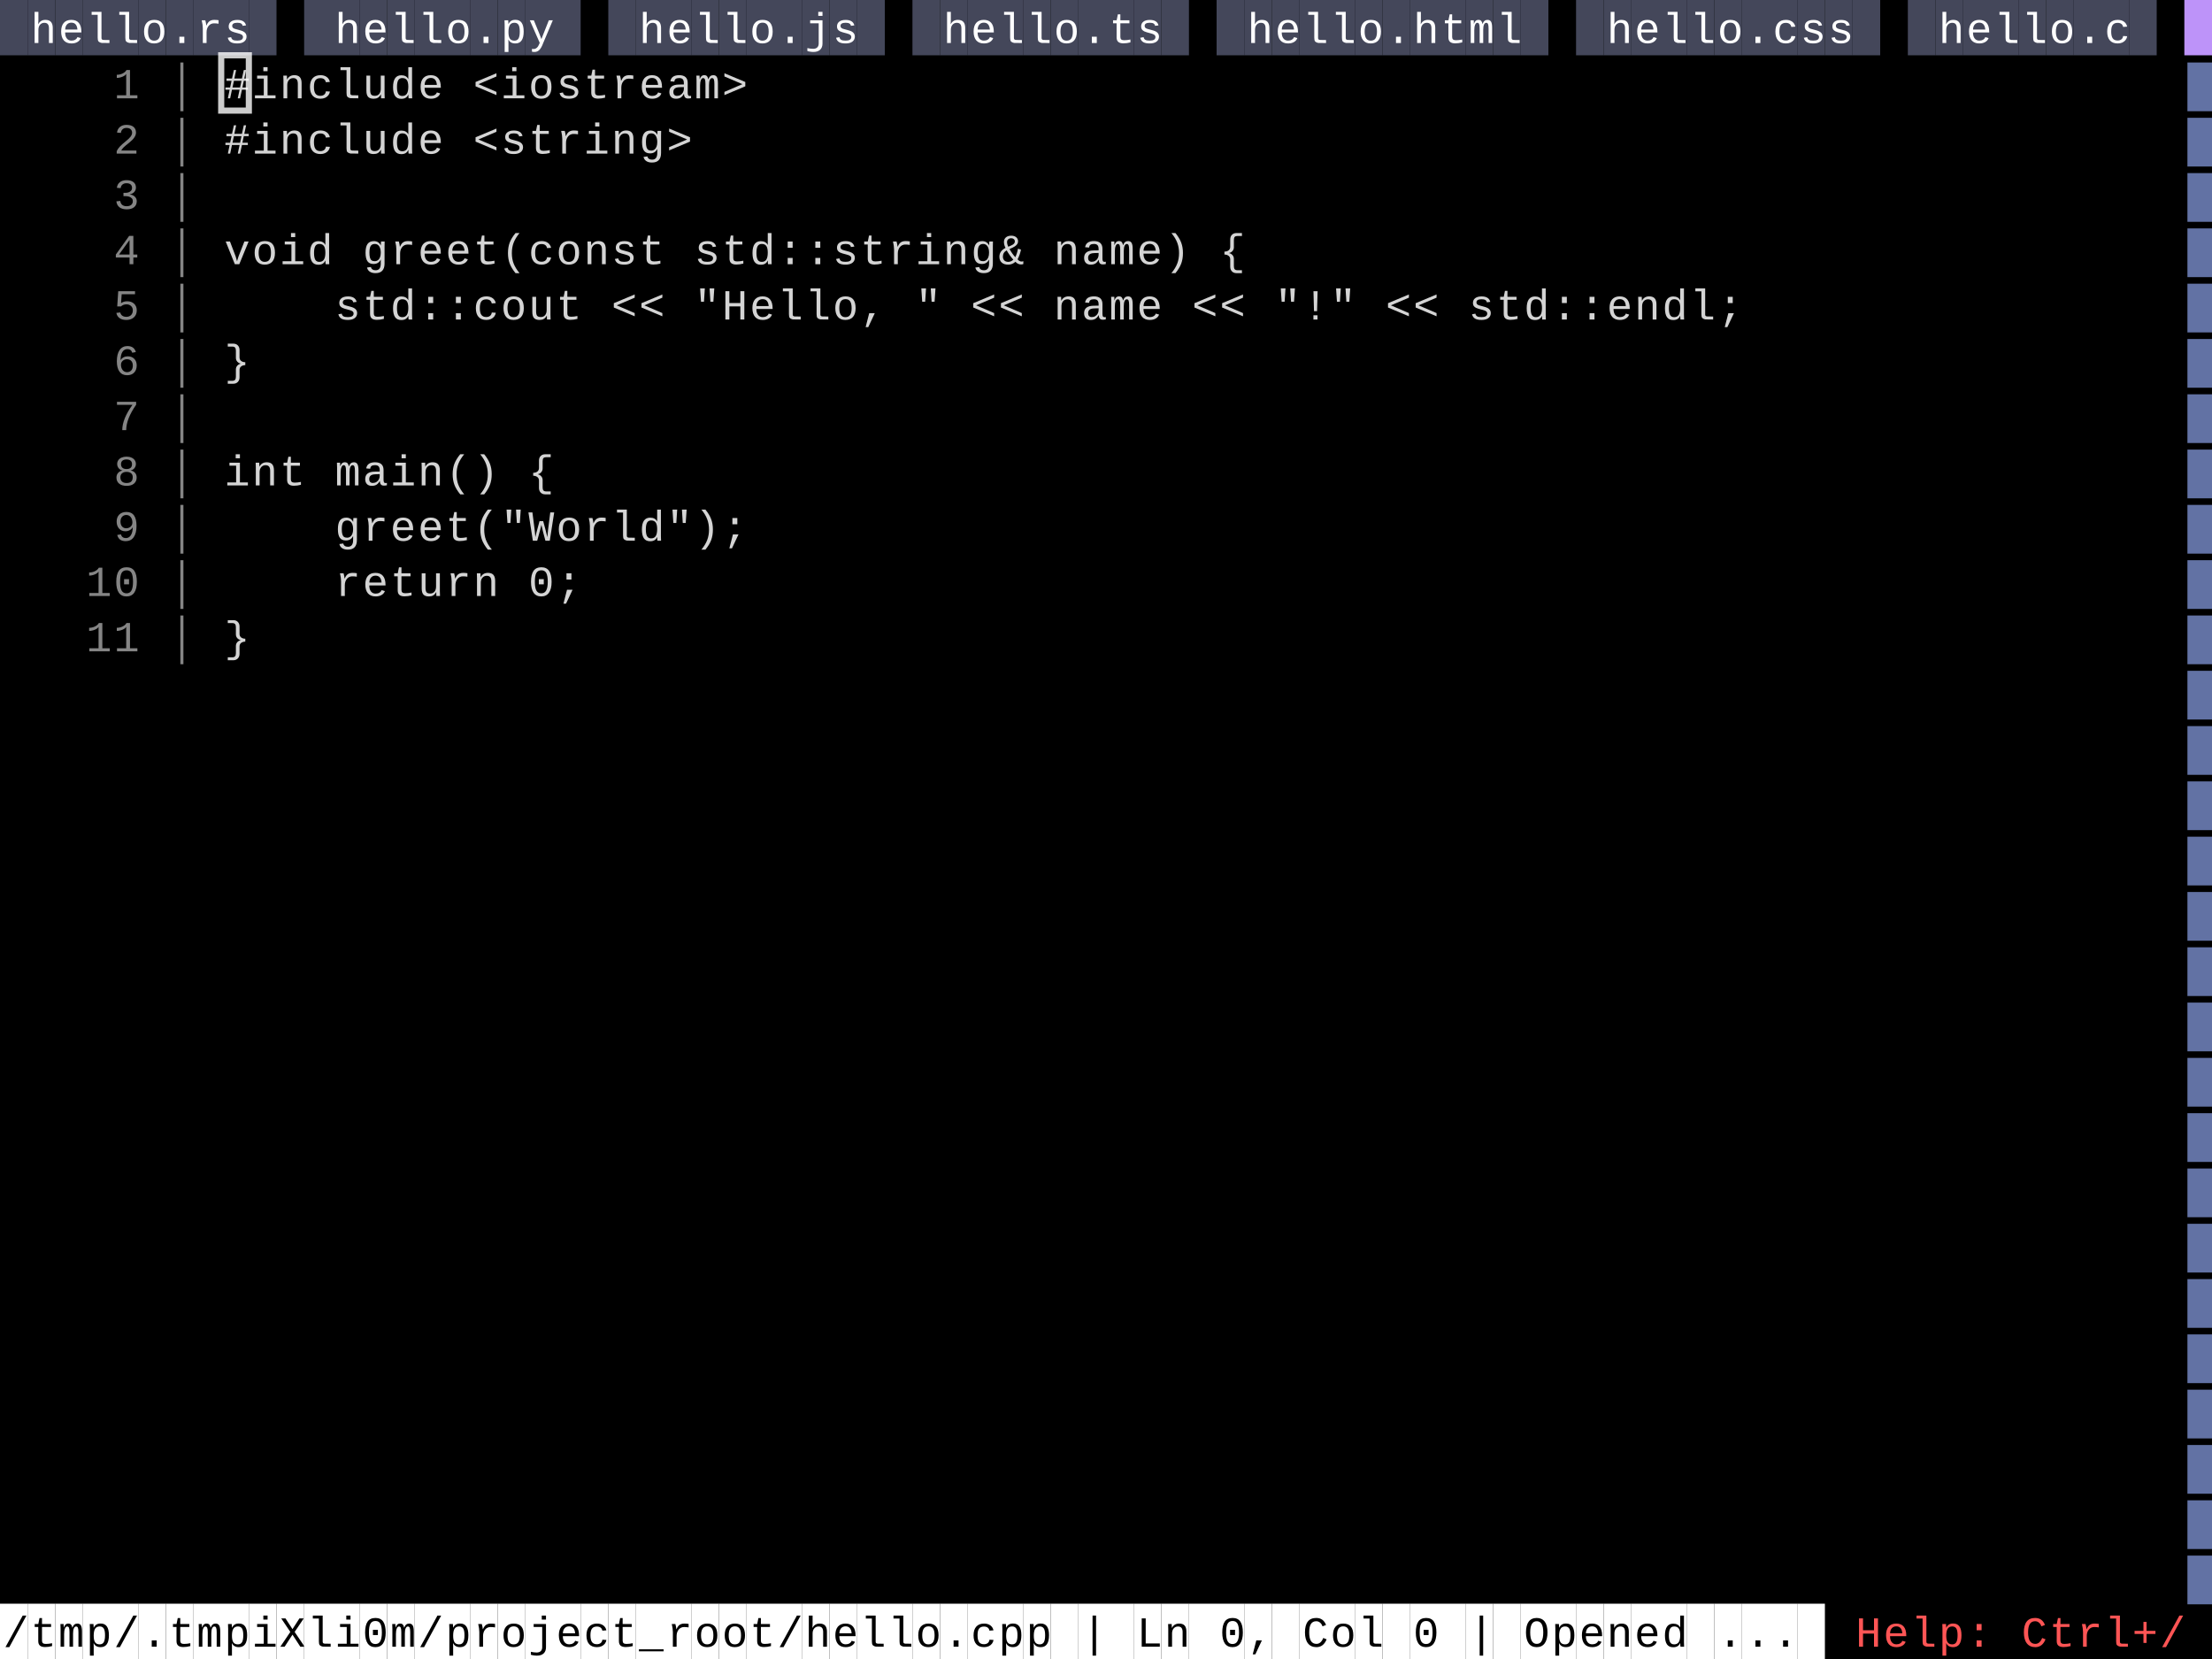
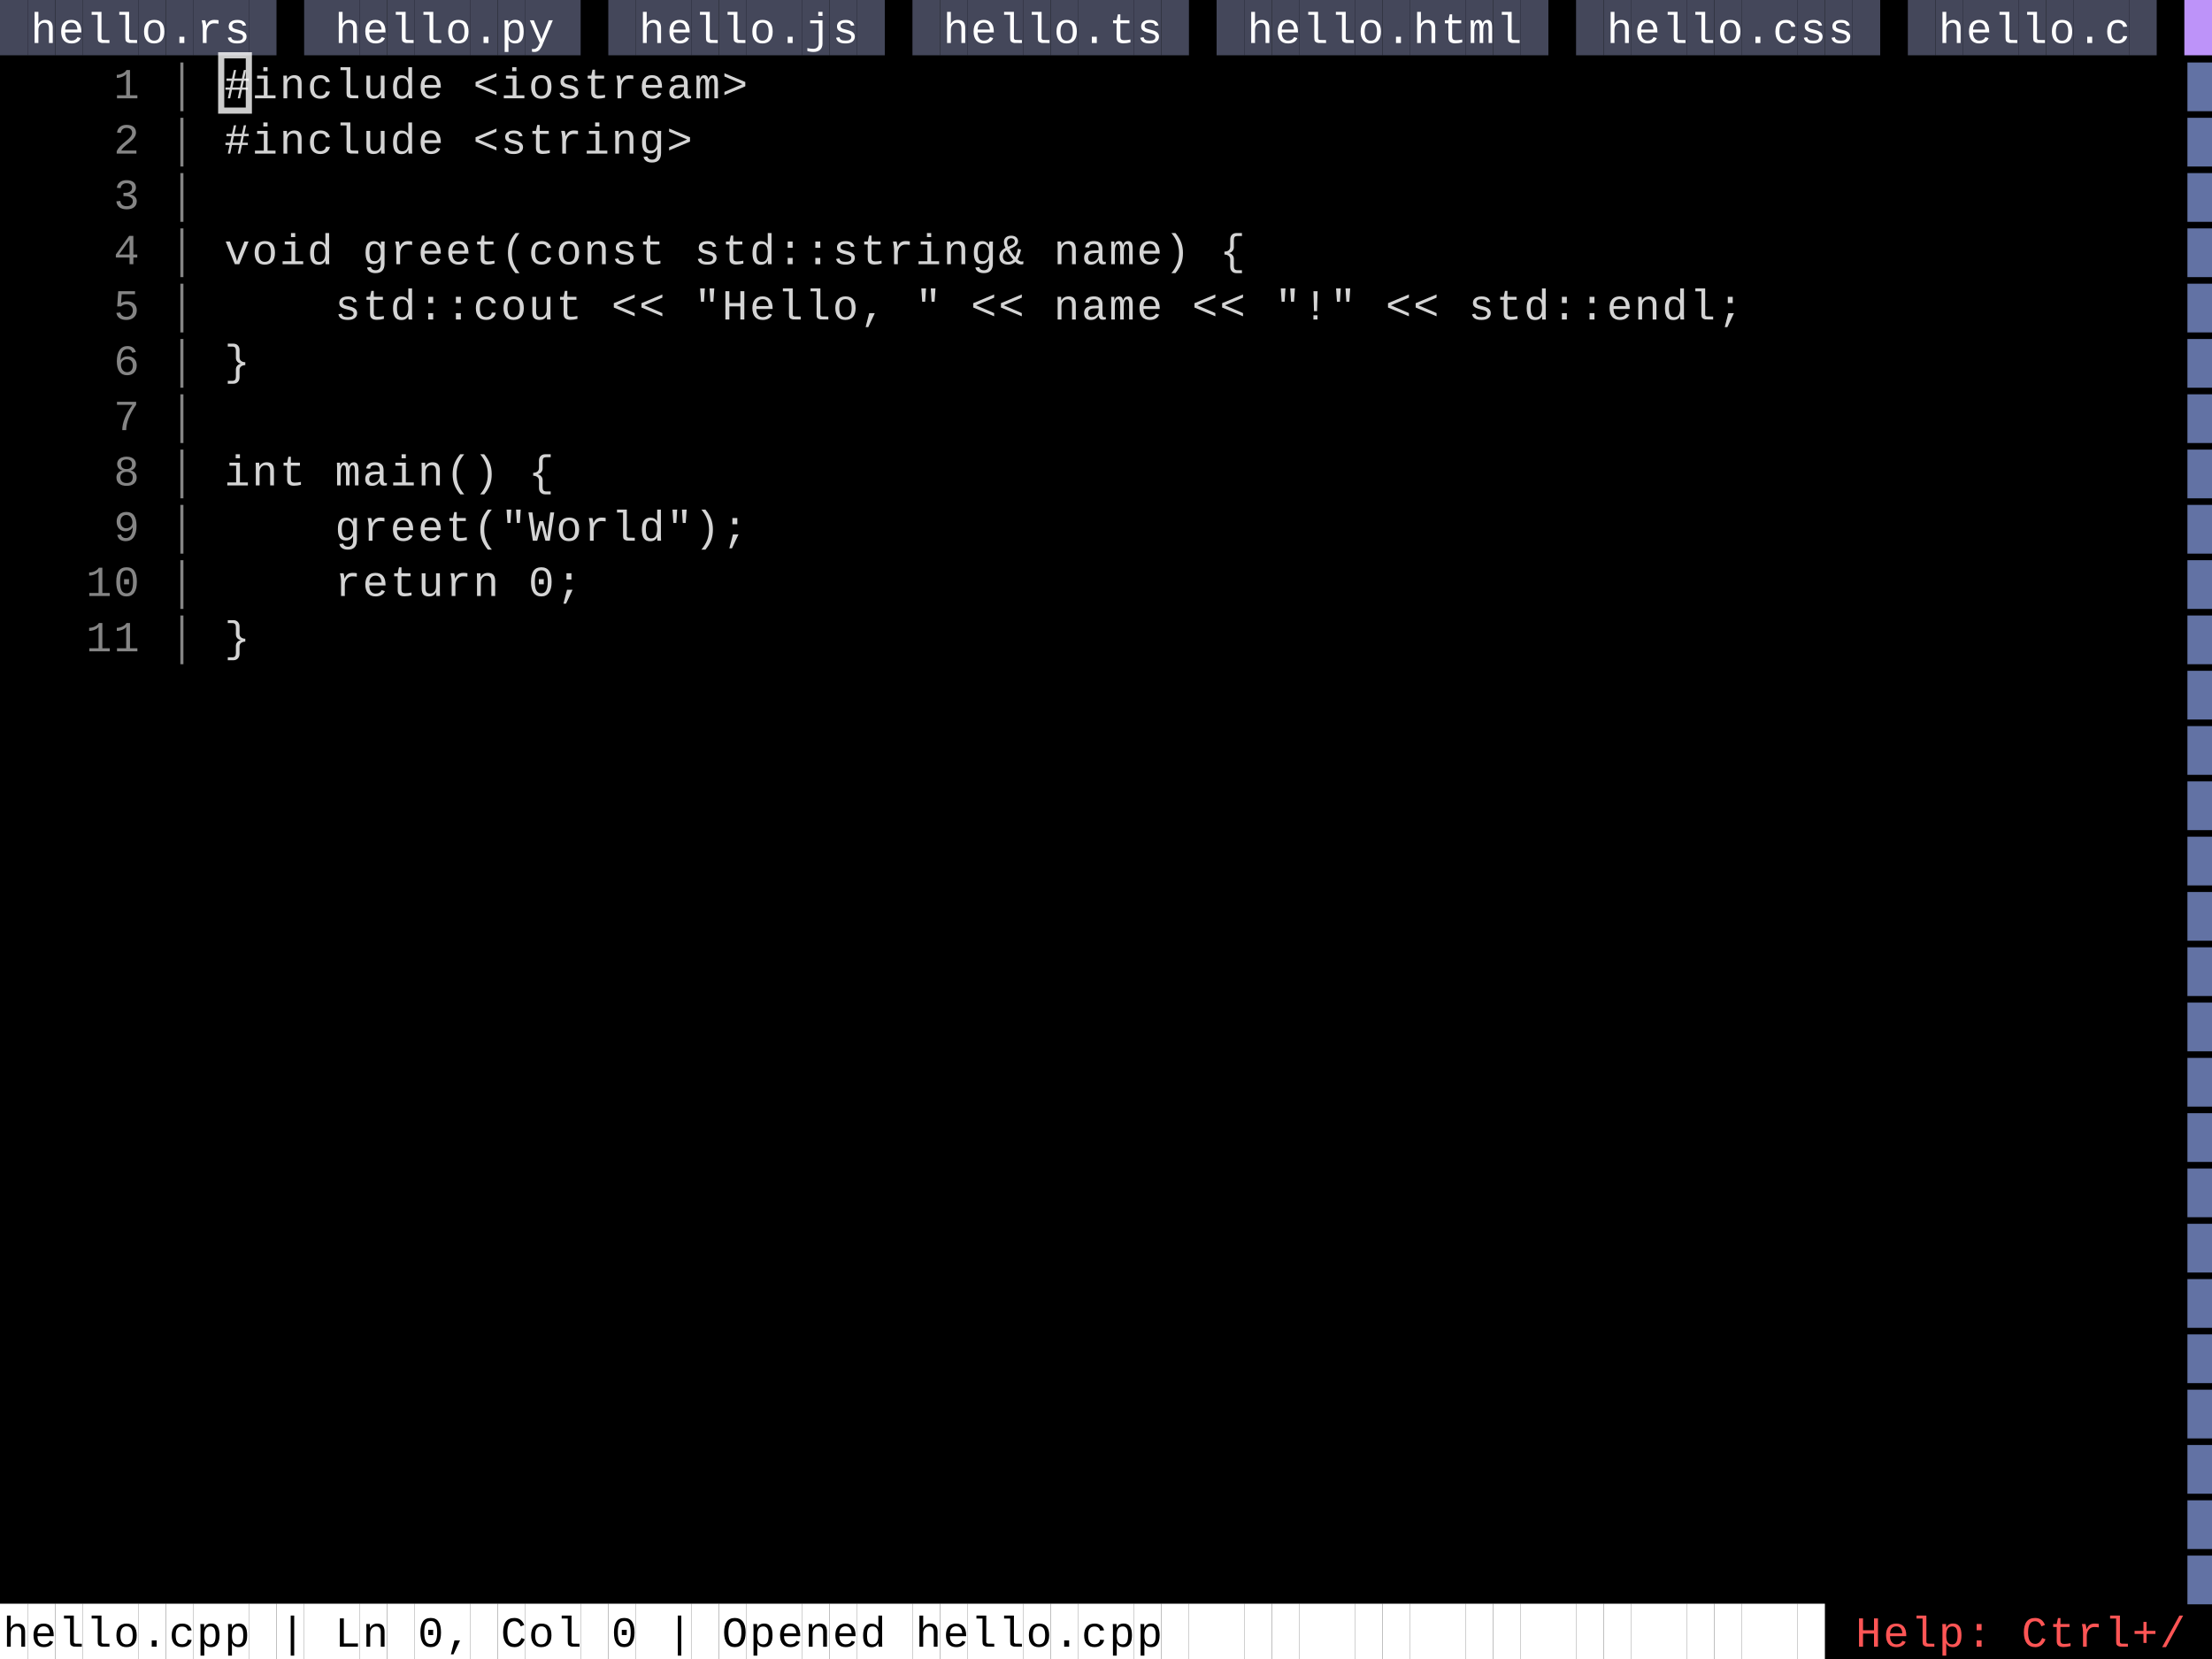
<svg xmlns="http://www.w3.org/2000/svg" width="720" height="540" viewBox="0 0 720 540">
  <style>
    .terminal { font-family: 'Courier New', 'Consolas', monospace; font-size: 14px; white-space: pre; }
</style>
  <rect width="100%" height="100%" fill="#000000" />
  <rect x="0" y="0" width="9" height="18" fill="#44475a" />
  <rect x="9" y="0" width="9" height="18" fill="#44475a" />
  <text x="10" y="14" fill="#ffffff" class="terminal" style="">h</text>
  <rect x="18" y="0" width="9" height="18" fill="#44475a" />
  <text x="19" y="14" fill="#ffffff" class="terminal" style="">e</text>
  <rect x="27" y="0" width="9" height="18" fill="#44475a" />
  <text x="28" y="14" fill="#ffffff" class="terminal" style="">l</text>
  <rect x="36" y="0" width="9" height="18" fill="#44475a" />
  <text x="37" y="14" fill="#ffffff" class="terminal" style="">l</text>
  <rect x="45" y="0" width="9" height="18" fill="#44475a" />
  <text x="46" y="14" fill="#ffffff" class="terminal" style="">o</text>
  <rect x="54" y="0" width="9" height="18" fill="#44475a" />
  <text x="55" y="14" fill="#ffffff" class="terminal" style="">.</text>
  <rect x="63" y="0" width="9" height="18" fill="#44475a" />
  <text x="64" y="14" fill="#ffffff" class="terminal" style="">r</text>
  <rect x="72" y="0" width="9" height="18" fill="#44475a" />
  <text x="73" y="14" fill="#ffffff" class="terminal" style="">s</text>
  <rect x="81" y="0" width="9" height="18" fill="#44475a" />
  <rect x="99" y="0" width="9" height="18" fill="#44475a" />
  <rect x="108" y="0" width="9" height="18" fill="#44475a" />
  <text x="109" y="14" fill="#ffffff" class="terminal" style="">h</text>
  <rect x="117" y="0" width="9" height="18" fill="#44475a" />
  <text x="118" y="14" fill="#ffffff" class="terminal" style="">e</text>
  <rect x="126" y="0" width="9" height="18" fill="#44475a" />
  <text x="127" y="14" fill="#ffffff" class="terminal" style="">l</text>
  <rect x="135" y="0" width="9" height="18" fill="#44475a" />
  <text x="136" y="14" fill="#ffffff" class="terminal" style="">l</text>
  <rect x="144" y="0" width="9" height="18" fill="#44475a" />
  <text x="145" y="14" fill="#ffffff" class="terminal" style="">o</text>
  <rect x="153" y="0" width="9" height="18" fill="#44475a" />
  <text x="154" y="14" fill="#ffffff" class="terminal" style="">.</text>
  <rect x="162" y="0" width="9" height="18" fill="#44475a" />
  <text x="163" y="14" fill="#ffffff" class="terminal" style="">p</text>
  <rect x="171" y="0" width="9" height="18" fill="#44475a" />
  <text x="172" y="14" fill="#ffffff" class="terminal" style="">y</text>
  <rect x="180" y="0" width="9" height="18" fill="#44475a" />
  <rect x="198" y="0" width="9" height="18" fill="#44475a" />
  <rect x="207" y="0" width="9" height="18" fill="#44475a" />
  <text x="208" y="14" fill="#ffffff" class="terminal" style="">h</text>
  <rect x="216" y="0" width="9" height="18" fill="#44475a" />
  <text x="217" y="14" fill="#ffffff" class="terminal" style="">e</text>
  <rect x="225" y="0" width="9" height="18" fill="#44475a" />
  <text x="226" y="14" fill="#ffffff" class="terminal" style="">l</text>
  <rect x="234" y="0" width="9" height="18" fill="#44475a" />
  <text x="235" y="14" fill="#ffffff" class="terminal" style="">l</text>
  <rect x="243" y="0" width="9" height="18" fill="#44475a" />
  <text x="244" y="14" fill="#ffffff" class="terminal" style="">o</text>
  <rect x="252" y="0" width="9" height="18" fill="#44475a" />
  <text x="253" y="14" fill="#ffffff" class="terminal" style="">.</text>
  <rect x="261" y="0" width="9" height="18" fill="#44475a" />
  <text x="262" y="14" fill="#ffffff" class="terminal" style="">j</text>
  <rect x="270" y="0" width="9" height="18" fill="#44475a" />
  <text x="271" y="14" fill="#ffffff" class="terminal" style="">s</text>
  <rect x="279" y="0" width="9" height="18" fill="#44475a" />
  <rect x="297" y="0" width="9" height="18" fill="#44475a" />
  <rect x="306" y="0" width="9" height="18" fill="#44475a" />
  <text x="307" y="14" fill="#ffffff" class="terminal" style="">h</text>
  <rect x="315" y="0" width="9" height="18" fill="#44475a" />
  <text x="316" y="14" fill="#ffffff" class="terminal" style="">e</text>
  <rect x="324" y="0" width="9" height="18" fill="#44475a" />
  <text x="325" y="14" fill="#ffffff" class="terminal" style="">l</text>
  <rect x="333" y="0" width="9" height="18" fill="#44475a" />
  <text x="334" y="14" fill="#ffffff" class="terminal" style="">l</text>
  <rect x="342" y="0" width="9" height="18" fill="#44475a" />
  <text x="343" y="14" fill="#ffffff" class="terminal" style="">o</text>
  <rect x="351" y="0" width="9" height="18" fill="#44475a" />
  <text x="352" y="14" fill="#ffffff" class="terminal" style="">.</text>
  <rect x="360" y="0" width="9" height="18" fill="#44475a" />
  <text x="361" y="14" fill="#ffffff" class="terminal" style="">t</text>
  <rect x="369" y="0" width="9" height="18" fill="#44475a" />
  <text x="370" y="14" fill="#ffffff" class="terminal" style="">s</text>
  <rect x="378" y="0" width="9" height="18" fill="#44475a" />
  <rect x="396" y="0" width="9" height="18" fill="#44475a" />
  <rect x="405" y="0" width="9" height="18" fill="#44475a" />
  <text x="406" y="14" fill="#ffffff" class="terminal" style="">h</text>
  <rect x="414" y="0" width="9" height="18" fill="#44475a" />
  <text x="415" y="14" fill="#ffffff" class="terminal" style="">e</text>
  <rect x="423" y="0" width="9" height="18" fill="#44475a" />
  <text x="424" y="14" fill="#ffffff" class="terminal" style="">l</text>
  <rect x="432" y="0" width="9" height="18" fill="#44475a" />
  <text x="433" y="14" fill="#ffffff" class="terminal" style="">l</text>
  <rect x="441" y="0" width="9" height="18" fill="#44475a" />
  <text x="442" y="14" fill="#ffffff" class="terminal" style="">o</text>
  <rect x="450" y="0" width="9" height="18" fill="#44475a" />
  <text x="451" y="14" fill="#ffffff" class="terminal" style="">.</text>
  <rect x="459" y="0" width="9" height="18" fill="#44475a" />
  <text x="460" y="14" fill="#ffffff" class="terminal" style="">h</text>
  <rect x="468" y="0" width="9" height="18" fill="#44475a" />
  <text x="469" y="14" fill="#ffffff" class="terminal" style="">t</text>
  <rect x="477" y="0" width="9" height="18" fill="#44475a" />
  <text x="478" y="14" fill="#ffffff" class="terminal" style="">m</text>
  <rect x="486" y="0" width="9" height="18" fill="#44475a" />
  <text x="487" y="14" fill="#ffffff" class="terminal" style="">l</text>
  <rect x="495" y="0" width="9" height="18" fill="#44475a" />
  <rect x="513" y="0" width="9" height="18" fill="#44475a" />
  <rect x="522" y="0" width="9" height="18" fill="#44475a" />
  <text x="523" y="14" fill="#ffffff" class="terminal" style="">h</text>
  <rect x="531" y="0" width="9" height="18" fill="#44475a" />
  <text x="532" y="14" fill="#ffffff" class="terminal" style="">e</text>
  <rect x="540" y="0" width="9" height="18" fill="#44475a" />
  <text x="541" y="14" fill="#ffffff" class="terminal" style="">l</text>
  <rect x="549" y="0" width="9" height="18" fill="#44475a" />
  <text x="550" y="14" fill="#ffffff" class="terminal" style="">l</text>
  <rect x="558" y="0" width="9" height="18" fill="#44475a" />
  <text x="559" y="14" fill="#ffffff" class="terminal" style="">o</text>
  <rect x="567" y="0" width="9" height="18" fill="#44475a" />
  <text x="568" y="14" fill="#ffffff" class="terminal" style="">.</text>
  <rect x="576" y="0" width="9" height="18" fill="#44475a" />
  <text x="577" y="14" fill="#ffffff" class="terminal" style="">c</text>
  <rect x="585" y="0" width="9" height="18" fill="#44475a" />
  <text x="586" y="14" fill="#ffffff" class="terminal" style="">s</text>
  <rect x="594" y="0" width="9" height="18" fill="#44475a" />
  <text x="595" y="14" fill="#ffffff" class="terminal" style="">s</text>
  <rect x="603" y="0" width="9" height="18" fill="#44475a" />
  <rect x="621" y="0" width="9" height="18" fill="#44475a" />
  <rect x="630" y="0" width="9" height="18" fill="#44475a" />
  <text x="631" y="14" fill="#ffffff" class="terminal" style="">h</text>
  <rect x="639" y="0" width="9" height="18" fill="#44475a" />
  <text x="640" y="14" fill="#ffffff" class="terminal" style="">e</text>
  <rect x="648" y="0" width="9" height="18" fill="#44475a" />
  <text x="649" y="14" fill="#ffffff" class="terminal" style="">l</text>
  <rect x="657" y="0" width="9" height="18" fill="#44475a" />
  <text x="658" y="14" fill="#ffffff" class="terminal" style="">l</text>
  <rect x="666" y="0" width="9" height="18" fill="#44475a" />
  <text x="667" y="14" fill="#ffffff" class="terminal" style="">o</text>
  <rect x="675" y="0" width="9" height="18" fill="#44475a" />
  <text x="676" y="14" fill="#ffffff" class="terminal" style="">.</text>
  <rect x="684" y="0" width="9" height="18" fill="#44475a" />
  <text x="685" y="14" fill="#ffffff" class="terminal" style="">c</text>
  <rect x="693" y="0" width="9" height="18" fill="#44475a" />
  <rect x="711" y="0" width="9" height="18" fill="#bd93f9" />
  <text x="37" y="32" fill="#858585" class="terminal" style="">1</text>
  <text x="55" y="32" fill="#858585" class="terminal" style="">│</text>
  <text x="73" y="32" fill="#d4d4d4" class="terminal" style="">#</text>
  <text x="82" y="32" fill="#d4d4d4" class="terminal" style="">i</text>
  <text x="91" y="32" fill="#d4d4d4" class="terminal" style="">n</text>
  <text x="100" y="32" fill="#d4d4d4" class="terminal" style="">c</text>
  <text x="109" y="32" fill="#d4d4d4" class="terminal" style="">l</text>
  <text x="118" y="32" fill="#d4d4d4" class="terminal" style="">u</text>
  <text x="127" y="32" fill="#d4d4d4" class="terminal" style="">d</text>
  <text x="136" y="32" fill="#d4d4d4" class="terminal" style="">e</text>
  <text x="154" y="32" fill="#d4d4d4" class="terminal" style="">&lt;</text>
  <text x="163" y="32" fill="#d4d4d4" class="terminal" style="">i</text>
  <text x="172" y="32" fill="#d4d4d4" class="terminal" style="">o</text>
  <text x="181" y="32" fill="#d4d4d4" class="terminal" style="">s</text>
  <text x="190" y="32" fill="#d4d4d4" class="terminal" style="">t</text>
  <text x="199" y="32" fill="#d4d4d4" class="terminal" style="">r</text>
  <text x="208" y="32" fill="#d4d4d4" class="terminal" style="">e</text>
  <text x="217" y="32" fill="#d4d4d4" class="terminal" style="">a</text>
  <text x="226" y="32" fill="#d4d4d4" class="terminal" style="">m</text>
  <text x="235" y="32" fill="#d4d4d4" class="terminal" style="">&gt;</text>
  <text x="712" y="32" fill="#6272a4" class="terminal" style="">█</text>
  <text x="37" y="50" fill="#858585" class="terminal" style="">2</text>
  <text x="55" y="50" fill="#858585" class="terminal" style="">│</text>
  <text x="73" y="50" fill="#d4d4d4" class="terminal" style="">#</text>
  <text x="82" y="50" fill="#d4d4d4" class="terminal" style="">i</text>
  <text x="91" y="50" fill="#d4d4d4" class="terminal" style="">n</text>
  <text x="100" y="50" fill="#d4d4d4" class="terminal" style="">c</text>
  <text x="109" y="50" fill="#d4d4d4" class="terminal" style="">l</text>
  <text x="118" y="50" fill="#d4d4d4" class="terminal" style="">u</text>
  <text x="127" y="50" fill="#d4d4d4" class="terminal" style="">d</text>
  <text x="136" y="50" fill="#d4d4d4" class="terminal" style="">e</text>
  <text x="154" y="50" fill="#d4d4d4" class="terminal" style="">&lt;</text>
  <text x="163" y="50" fill="#d4d4d4" class="terminal" style="">s</text>
  <text x="172" y="50" fill="#d4d4d4" class="terminal" style="">t</text>
  <text x="181" y="50" fill="#d4d4d4" class="terminal" style="">r</text>
  <text x="190" y="50" fill="#d4d4d4" class="terminal" style="">i</text>
  <text x="199" y="50" fill="#d4d4d4" class="terminal" style="">n</text>
  <text x="208" y="50" fill="#d4d4d4" class="terminal" style="">g</text>
  <text x="217" y="50" fill="#d4d4d4" class="terminal" style="">&gt;</text>
  <text x="712" y="50" fill="#6272a4" class="terminal" style="">█</text>
  <text x="37" y="68" fill="#858585" class="terminal" style="">3</text>
  <text x="55" y="68" fill="#858585" class="terminal" style="">│</text>
  <text x="712" y="68" fill="#6272a4" class="terminal" style="">█</text>
  <text x="37" y="86" fill="#858585" class="terminal" style="">4</text>
  <text x="55" y="86" fill="#858585" class="terminal" style="">│</text>
  <text x="73" y="86" fill="#d4d4d4" class="terminal" style="">v</text>
  <text x="82" y="86" fill="#d4d4d4" class="terminal" style="">o</text>
  <text x="91" y="86" fill="#d4d4d4" class="terminal" style="">i</text>
  <text x="100" y="86" fill="#d4d4d4" class="terminal" style="">d</text>
  <text x="118" y="86" fill="#d4d4d4" class="terminal" style="">g</text>
  <text x="127" y="86" fill="#d4d4d4" class="terminal" style="">r</text>
  <text x="136" y="86" fill="#d4d4d4" class="terminal" style="">e</text>
  <text x="145" y="86" fill="#d4d4d4" class="terminal" style="">e</text>
  <text x="154" y="86" fill="#d4d4d4" class="terminal" style="">t</text>
  <text x="163" y="86" fill="#d4d4d4" class="terminal" style="">(</text>
  <text x="172" y="86" fill="#d4d4d4" class="terminal" style="">c</text>
  <text x="181" y="86" fill="#d4d4d4" class="terminal" style="">o</text>
  <text x="190" y="86" fill="#d4d4d4" class="terminal" style="">n</text>
  <text x="199" y="86" fill="#d4d4d4" class="terminal" style="">s</text>
  <text x="208" y="86" fill="#d4d4d4" class="terminal" style="">t</text>
  <text x="226" y="86" fill="#d4d4d4" class="terminal" style="">s</text>
  <text x="235" y="86" fill="#d4d4d4" class="terminal" style="">t</text>
  <text x="244" y="86" fill="#d4d4d4" class="terminal" style="">d</text>
  <text x="253" y="86" fill="#d4d4d4" class="terminal" style="">:</text>
  <text x="262" y="86" fill="#d4d4d4" class="terminal" style="">:</text>
  <text x="271" y="86" fill="#d4d4d4" class="terminal" style="">s</text>
  <text x="280" y="86" fill="#d4d4d4" class="terminal" style="">t</text>
  <text x="289" y="86" fill="#d4d4d4" class="terminal" style="">r</text>
  <text x="298" y="86" fill="#d4d4d4" class="terminal" style="">i</text>
  <text x="307" y="86" fill="#d4d4d4" class="terminal" style="">n</text>
  <text x="316" y="86" fill="#d4d4d4" class="terminal" style="">g</text>
  <text x="325" y="86" fill="#d4d4d4" class="terminal" style="">&amp;</text>
  <text x="343" y="86" fill="#d4d4d4" class="terminal" style="">n</text>
  <text x="352" y="86" fill="#d4d4d4" class="terminal" style="">a</text>
  <text x="361" y="86" fill="#d4d4d4" class="terminal" style="">m</text>
  <text x="370" y="86" fill="#d4d4d4" class="terminal" style="">e</text>
  <text x="379" y="86" fill="#d4d4d4" class="terminal" style="">)</text>
  <text x="397" y="86" fill="#d4d4d4" class="terminal" style="">{</text>
  <text x="712" y="86" fill="#6272a4" class="terminal" style="">█</text>
  <text x="37" y="104" fill="#858585" class="terminal" style="">5</text>
  <text x="55" y="104" fill="#858585" class="terminal" style="">│</text>
  <text x="109" y="104" fill="#d4d4d4" class="terminal" style="">s</text>
  <text x="118" y="104" fill="#d4d4d4" class="terminal" style="">t</text>
  <text x="127" y="104" fill="#d4d4d4" class="terminal" style="">d</text>
  <text x="136" y="104" fill="#d4d4d4" class="terminal" style="">:</text>
  <text x="145" y="104" fill="#d4d4d4" class="terminal" style="">:</text>
  <text x="154" y="104" fill="#d4d4d4" class="terminal" style="">c</text>
  <text x="163" y="104" fill="#d4d4d4" class="terminal" style="">o</text>
  <text x="172" y="104" fill="#d4d4d4" class="terminal" style="">u</text>
  <text x="181" y="104" fill="#d4d4d4" class="terminal" style="">t</text>
  <text x="199" y="104" fill="#d4d4d4" class="terminal" style="">&lt;</text>
  <text x="208" y="104" fill="#d4d4d4" class="terminal" style="">&lt;</text>
  <text x="226" y="104" fill="#d4d4d4" class="terminal" style="">"</text>
  <text x="235" y="104" fill="#d4d4d4" class="terminal" style="">H</text>
  <text x="244" y="104" fill="#d4d4d4" class="terminal" style="">e</text>
  <text x="253" y="104" fill="#d4d4d4" class="terminal" style="">l</text>
  <text x="262" y="104" fill="#d4d4d4" class="terminal" style="">l</text>
  <text x="271" y="104" fill="#d4d4d4" class="terminal" style="">o</text>
  <text x="280" y="104" fill="#d4d4d4" class="terminal" style="">,</text>
  <text x="298" y="104" fill="#d4d4d4" class="terminal" style="">"</text>
  <text x="316" y="104" fill="#d4d4d4" class="terminal" style="">&lt;</text>
  <text x="325" y="104" fill="#d4d4d4" class="terminal" style="">&lt;</text>
  <text x="343" y="104" fill="#d4d4d4" class="terminal" style="">n</text>
  <text x="352" y="104" fill="#d4d4d4" class="terminal" style="">a</text>
  <text x="361" y="104" fill="#d4d4d4" class="terminal" style="">m</text>
  <text x="370" y="104" fill="#d4d4d4" class="terminal" style="">e</text>
  <text x="388" y="104" fill="#d4d4d4" class="terminal" style="">&lt;</text>
  <text x="397" y="104" fill="#d4d4d4" class="terminal" style="">&lt;</text>
  <text x="415" y="104" fill="#d4d4d4" class="terminal" style="">"</text>
  <text x="424" y="104" fill="#d4d4d4" class="terminal" style="">!</text>
  <text x="433" y="104" fill="#d4d4d4" class="terminal" style="">"</text>
  <text x="451" y="104" fill="#d4d4d4" class="terminal" style="">&lt;</text>
  <text x="460" y="104" fill="#d4d4d4" class="terminal" style="">&lt;</text>
  <text x="478" y="104" fill="#d4d4d4" class="terminal" style="">s</text>
  <text x="487" y="104" fill="#d4d4d4" class="terminal" style="">t</text>
  <text x="496" y="104" fill="#d4d4d4" class="terminal" style="">d</text>
  <text x="505" y="104" fill="#d4d4d4" class="terminal" style="">:</text>
  <text x="514" y="104" fill="#d4d4d4" class="terminal" style="">:</text>
  <text x="523" y="104" fill="#d4d4d4" class="terminal" style="">e</text>
  <text x="532" y="104" fill="#d4d4d4" class="terminal" style="">n</text>
  <text x="541" y="104" fill="#d4d4d4" class="terminal" style="">d</text>
  <text x="550" y="104" fill="#d4d4d4" class="terminal" style="">l</text>
  <text x="559" y="104" fill="#d4d4d4" class="terminal" style="">;</text>
  <text x="712" y="104" fill="#6272a4" class="terminal" style="">█</text>
  <text x="37" y="122" fill="#858585" class="terminal" style="">6</text>
  <text x="55" y="122" fill="#858585" class="terminal" style="">│</text>
  <text x="73" y="122" fill="#d4d4d4" class="terminal" style="">}</text>
  <text x="712" y="122" fill="#6272a4" class="terminal" style="">█</text>
  <text x="37" y="140" fill="#858585" class="terminal" style="">7</text>
  <text x="55" y="140" fill="#858585" class="terminal" style="">│</text>
  <text x="712" y="140" fill="#6272a4" class="terminal" style="">█</text>
  <text x="37" y="158" fill="#858585" class="terminal" style="">8</text>
  <text x="55" y="158" fill="#858585" class="terminal" style="">│</text>
  <text x="73" y="158" fill="#d4d4d4" class="terminal" style="">i</text>
  <text x="82" y="158" fill="#d4d4d4" class="terminal" style="">n</text>
  <text x="91" y="158" fill="#d4d4d4" class="terminal" style="">t</text>
  <text x="109" y="158" fill="#d4d4d4" class="terminal" style="">m</text>
  <text x="118" y="158" fill="#d4d4d4" class="terminal" style="">a</text>
  <text x="127" y="158" fill="#d4d4d4" class="terminal" style="">i</text>
  <text x="136" y="158" fill="#d4d4d4" class="terminal" style="">n</text>
  <text x="145" y="158" fill="#d4d4d4" class="terminal" style="">(</text>
  <text x="154" y="158" fill="#d4d4d4" class="terminal" style="">)</text>
  <text x="172" y="158" fill="#d4d4d4" class="terminal" style="">{</text>
  <text x="712" y="158" fill="#6272a4" class="terminal" style="">█</text>
  <text x="37" y="176" fill="#858585" class="terminal" style="">9</text>
  <text x="55" y="176" fill="#858585" class="terminal" style="">│</text>
  <text x="109" y="176" fill="#d4d4d4" class="terminal" style="">g</text>
  <text x="118" y="176" fill="#d4d4d4" class="terminal" style="">r</text>
  <text x="127" y="176" fill="#d4d4d4" class="terminal" style="">e</text>
  <text x="136" y="176" fill="#d4d4d4" class="terminal" style="">e</text>
  <text x="145" y="176" fill="#d4d4d4" class="terminal" style="">t</text>
  <text x="154" y="176" fill="#d4d4d4" class="terminal" style="">(</text>
  <text x="163" y="176" fill="#d4d4d4" class="terminal" style="">"</text>
  <text x="172" y="176" fill="#d4d4d4" class="terminal" style="">W</text>
  <text x="181" y="176" fill="#d4d4d4" class="terminal" style="">o</text>
  <text x="190" y="176" fill="#d4d4d4" class="terminal" style="">r</text>
  <text x="199" y="176" fill="#d4d4d4" class="terminal" style="">l</text>
  <text x="208" y="176" fill="#d4d4d4" class="terminal" style="">d</text>
  <text x="217" y="176" fill="#d4d4d4" class="terminal" style="">"</text>
  <text x="226" y="176" fill="#d4d4d4" class="terminal" style="">)</text>
  <text x="235" y="176" fill="#d4d4d4" class="terminal" style="">;</text>
  <text x="712" y="176" fill="#6272a4" class="terminal" style="">█</text>
  <text x="28" y="194" fill="#858585" class="terminal" style="">1</text>
  <text x="37" y="194" fill="#858585" class="terminal" style="">0</text>
  <text x="55" y="194" fill="#858585" class="terminal" style="">│</text>
  <text x="109" y="194" fill="#d4d4d4" class="terminal" style="">r</text>
  <text x="118" y="194" fill="#d4d4d4" class="terminal" style="">e</text>
  <text x="127" y="194" fill="#d4d4d4" class="terminal" style="">t</text>
  <text x="136" y="194" fill="#d4d4d4" class="terminal" style="">u</text>
  <text x="145" y="194" fill="#d4d4d4" class="terminal" style="">r</text>
  <text x="154" y="194" fill="#d4d4d4" class="terminal" style="">n</text>
  <text x="172" y="194" fill="#d4d4d4" class="terminal" style="">0</text>
  <text x="181" y="194" fill="#d4d4d4" class="terminal" style="">;</text>
  <text x="712" y="194" fill="#6272a4" class="terminal" style="">█</text>
  <text x="28" y="212" fill="#858585" class="terminal" style="">1</text>
  <text x="37" y="212" fill="#858585" class="terminal" style="">1</text>
  <text x="55" y="212" fill="#858585" class="terminal" style="">│</text>
  <text x="73" y="212" fill="#d4d4d4" class="terminal" style="">}</text>
  <text x="712" y="212" fill="#6272a4" class="terminal" style="">█</text>
  <text x="712" y="230" fill="#6272a4" class="terminal" style="">█</text>
  <text x="712" y="248" fill="#6272a4" class="terminal" style="">█</text>
  <text x="712" y="266" fill="#6272a4" class="terminal" style="">█</text>
  <text x="712" y="284" fill="#6272a4" class="terminal" style="">█</text>
  <text x="712" y="302" fill="#6272a4" class="terminal" style="">█</text>
  <text x="712" y="320" fill="#6272a4" class="terminal" style="">█</text>
  <text x="712" y="338" fill="#6272a4" class="terminal" style="">█</text>
  <text x="712" y="356" fill="#6272a4" class="terminal" style="">█</text>
  <text x="712" y="374" fill="#6272a4" class="terminal" style="">█</text>
  <text x="712" y="392" fill="#6272a4" class="terminal" style="">█</text>
  <text x="712" y="410" fill="#6272a4" class="terminal" style="">█</text>
  <text x="712" y="428" fill="#6272a4" class="terminal" style="">█</text>
  <text x="712" y="446" fill="#6272a4" class="terminal" style="">█</text>
  <text x="712" y="464" fill="#6272a4" class="terminal" style="">█</text>
  <text x="712" y="482" fill="#6272a4" class="terminal" style="">█</text>
  <text x="712" y="500" fill="#6272a4" class="terminal" style="">█</text>
  <text x="712" y="518" fill="#6272a4" class="terminal" style="">█</text>
  <rect x="0" y="522" width="9" height="18" fill="#ffffff" />
-   <text x="1" y="536" fill="#000000" class="terminal" style="">/</text>
+   <text x="1" y="536" fill="#000000" class="terminal" style="">h</text>
  <rect x="9" y="522" width="9" height="18" fill="#ffffff" />
-   <text x="10" y="536" fill="#000000" class="terminal" style="">t</text>
+   <text x="10" y="536" fill="#000000" class="terminal" style="">e</text>
  <rect x="18" y="522" width="9" height="18" fill="#ffffff" />
-   <text x="19" y="536" fill="#000000" class="terminal" style="">m</text>
+   <text x="19" y="536" fill="#000000" class="terminal" style="">l</text>
  <rect x="27" y="522" width="9" height="18" fill="#ffffff" />
-   <text x="28" y="536" fill="#000000" class="terminal" style="">p</text>
+   <text x="28" y="536" fill="#000000" class="terminal" style="">l</text>
  <rect x="36" y="522" width="9" height="18" fill="#ffffff" />
-   <text x="37" y="536" fill="#000000" class="terminal" style="">/</text>
+   <text x="37" y="536" fill="#000000" class="terminal" style="">o</text>
  <rect x="45" y="522" width="9" height="18" fill="#ffffff" />
  <text x="46" y="536" fill="#000000" class="terminal" style="">.</text>
  <rect x="54" y="522" width="9" height="18" fill="#ffffff" />
-   <text x="55" y="536" fill="#000000" class="terminal" style="">t</text>
+   <text x="55" y="536" fill="#000000" class="terminal" style="">c</text>
  <rect x="63" y="522" width="9" height="18" fill="#ffffff" />
-   <text x="64" y="536" fill="#000000" class="terminal" style="">m</text>
+   <text x="64" y="536" fill="#000000" class="terminal" style="">p</text>
  <rect x="72" y="522" width="9" height="18" fill="#ffffff" />
  <text x="73" y="536" fill="#000000" class="terminal" style="">p</text>
  <rect x="81" y="522" width="9" height="18" fill="#ffffff" />
-   <text x="82" y="536" fill="#000000" class="terminal" style="">i</text>
  <rect x="90" y="522" width="9" height="18" fill="#ffffff" />
-   <text x="91" y="536" fill="#000000" class="terminal" style="">X</text>
+   <text x="91" y="536" fill="#000000" class="terminal" style="">|</text>
  <rect x="99" y="522" width="9" height="18" fill="#ffffff" />
-   <text x="100" y="536" fill="#000000" class="terminal" style="">l</text>
  <rect x="108" y="522" width="9" height="18" fill="#ffffff" />
-   <text x="109" y="536" fill="#000000" class="terminal" style="">i</text>
+   <text x="109" y="536" fill="#000000" class="terminal" style="">L</text>
  <rect x="117" y="522" width="9" height="18" fill="#ffffff" />
-   <text x="118" y="536" fill="#000000" class="terminal" style="">0</text>
+   <text x="118" y="536" fill="#000000" class="terminal" style="">n</text>
  <rect x="126" y="522" width="9" height="18" fill="#ffffff" />
-   <text x="127" y="536" fill="#000000" class="terminal" style="">m</text>
  <rect x="135" y="522" width="9" height="18" fill="#ffffff" />
-   <text x="136" y="536" fill="#000000" class="terminal" style="">/</text>
+   <text x="136" y="536" fill="#000000" class="terminal" style="">0</text>
  <rect x="144" y="522" width="9" height="18" fill="#ffffff" />
-   <text x="145" y="536" fill="#000000" class="terminal" style="">p</text>
+   <text x="145" y="536" fill="#000000" class="terminal" style="">,</text>
  <rect x="153" y="522" width="9" height="18" fill="#ffffff" />
-   <text x="154" y="536" fill="#000000" class="terminal" style="">r</text>
  <rect x="162" y="522" width="9" height="18" fill="#ffffff" />
-   <text x="163" y="536" fill="#000000" class="terminal" style="">o</text>
+   <text x="163" y="536" fill="#000000" class="terminal" style="">C</text>
  <rect x="171" y="522" width="9" height="18" fill="#ffffff" />
-   <text x="172" y="536" fill="#000000" class="terminal" style="">j</text>
+   <text x="172" y="536" fill="#000000" class="terminal" style="">o</text>
  <rect x="180" y="522" width="9" height="18" fill="#ffffff" />
-   <text x="181" y="536" fill="#000000" class="terminal" style="">e</text>
+   <text x="181" y="536" fill="#000000" class="terminal" style="">l</text>
  <rect x="189" y="522" width="9" height="18" fill="#ffffff" />
-   <text x="190" y="536" fill="#000000" class="terminal" style="">c</text>
  <rect x="198" y="522" width="9" height="18" fill="#ffffff" />
-   <text x="199" y="536" fill="#000000" class="terminal" style="">t</text>
+   <text x="199" y="536" fill="#000000" class="terminal" style="">0</text>
  <rect x="207" y="522" width="9" height="18" fill="#ffffff" />
-   <text x="208" y="536" fill="#000000" class="terminal" style="">_</text>
  <rect x="216" y="522" width="9" height="18" fill="#ffffff" />
-   <text x="217" y="536" fill="#000000" class="terminal" style="">r</text>
+   <text x="217" y="536" fill="#000000" class="terminal" style="">|</text>
  <rect x="225" y="522" width="9" height="18" fill="#ffffff" />
-   <text x="226" y="536" fill="#000000" class="terminal" style="">o</text>
  <rect x="234" y="522" width="9" height="18" fill="#ffffff" />
-   <text x="235" y="536" fill="#000000" class="terminal" style="">o</text>
+   <text x="235" y="536" fill="#000000" class="terminal" style="">O</text>
  <rect x="243" y="522" width="9" height="18" fill="#ffffff" />
-   <text x="244" y="536" fill="#000000" class="terminal" style="">t</text>
+   <text x="244" y="536" fill="#000000" class="terminal" style="">p</text>
  <rect x="252" y="522" width="9" height="18" fill="#ffffff" />
-   <text x="253" y="536" fill="#000000" class="terminal" style="">/</text>
+   <text x="253" y="536" fill="#000000" class="terminal" style="">e</text>
  <rect x="261" y="522" width="9" height="18" fill="#ffffff" />
-   <text x="262" y="536" fill="#000000" class="terminal" style="">h</text>
+   <text x="262" y="536" fill="#000000" class="terminal" style="">n</text>
  <rect x="270" y="522" width="9" height="18" fill="#ffffff" />
  <text x="271" y="536" fill="#000000" class="terminal" style="">e</text>
  <rect x="279" y="522" width="9" height="18" fill="#ffffff" />
-   <text x="280" y="536" fill="#000000" class="terminal" style="">l</text>
+   <text x="280" y="536" fill="#000000" class="terminal" style="">d</text>
  <rect x="288" y="522" width="9" height="18" fill="#ffffff" />
-   <text x="289" y="536" fill="#000000" class="terminal" style="">l</text>
  <rect x="297" y="522" width="9" height="18" fill="#ffffff" />
-   <text x="298" y="536" fill="#000000" class="terminal" style="">o</text>
+   <text x="298" y="536" fill="#000000" class="terminal" style="">h</text>
  <rect x="306" y="522" width="9" height="18" fill="#ffffff" />
-   <text x="307" y="536" fill="#000000" class="terminal" style="">.</text>
+   <text x="307" y="536" fill="#000000" class="terminal" style="">e</text>
  <rect x="315" y="522" width="9" height="18" fill="#ffffff" />
-   <text x="316" y="536" fill="#000000" class="terminal" style="">c</text>
+   <text x="316" y="536" fill="#000000" class="terminal" style="">l</text>
  <rect x="324" y="522" width="9" height="18" fill="#ffffff" />
-   <text x="325" y="536" fill="#000000" class="terminal" style="">p</text>
+   <text x="325" y="536" fill="#000000" class="terminal" style="">l</text>
  <rect x="333" y="522" width="9" height="18" fill="#ffffff" />
-   <text x="334" y="536" fill="#000000" class="terminal" style="">p</text>
+   <text x="334" y="536" fill="#000000" class="terminal" style="">o</text>
  <rect x="342" y="522" width="9" height="18" fill="#ffffff" />
+   <text x="343" y="536" fill="#000000" class="terminal" style="">.</text>
  <rect x="351" y="522" width="9" height="18" fill="#ffffff" />
-   <text x="352" y="536" fill="#000000" class="terminal" style="">|</text>
+   <text x="352" y="536" fill="#000000" class="terminal" style="">c</text>
  <rect x="360" y="522" width="9" height="18" fill="#ffffff" />
+   <text x="361" y="536" fill="#000000" class="terminal" style="">p</text>
  <rect x="369" y="522" width="9" height="18" fill="#ffffff" />
-   <text x="370" y="536" fill="#000000" class="terminal" style="">L</text>
+   <text x="370" y="536" fill="#000000" class="terminal" style="">p</text>
  <rect x="378" y="522" width="9" height="18" fill="#ffffff" />
-   <text x="379" y="536" fill="#000000" class="terminal" style="">n</text>
  <rect x="387" y="522" width="9" height="18" fill="#ffffff" />
  <rect x="396" y="522" width="9" height="18" fill="#ffffff" />
-   <text x="397" y="536" fill="#000000" class="terminal" style="">0</text>
  <rect x="405" y="522" width="9" height="18" fill="#ffffff" />
-   <text x="406" y="536" fill="#000000" class="terminal" style="">,</text>
  <rect x="414" y="522" width="9" height="18" fill="#ffffff" />
  <rect x="423" y="522" width="9" height="18" fill="#ffffff" />
-   <text x="424" y="536" fill="#000000" class="terminal" style="">C</text>
  <rect x="432" y="522" width="9" height="18" fill="#ffffff" />
-   <text x="433" y="536" fill="#000000" class="terminal" style="">o</text>
  <rect x="441" y="522" width="9" height="18" fill="#ffffff" />
-   <text x="442" y="536" fill="#000000" class="terminal" style="">l</text>
  <rect x="450" y="522" width="9" height="18" fill="#ffffff" />
  <rect x="459" y="522" width="9" height="18" fill="#ffffff" />
-   <text x="460" y="536" fill="#000000" class="terminal" style="">0</text>
  <rect x="468" y="522" width="9" height="18" fill="#ffffff" />
  <rect x="477" y="522" width="9" height="18" fill="#ffffff" />
-   <text x="478" y="536" fill="#000000" class="terminal" style="">|</text>
  <rect x="486" y="522" width="9" height="18" fill="#ffffff" />
  <rect x="495" y="522" width="9" height="18" fill="#ffffff" />
-   <text x="496" y="536" fill="#000000" class="terminal" style="">O</text>
  <rect x="504" y="522" width="9" height="18" fill="#ffffff" />
-   <text x="505" y="536" fill="#000000" class="terminal" style="">p</text>
  <rect x="513" y="522" width="9" height="18" fill="#ffffff" />
-   <text x="514" y="536" fill="#000000" class="terminal" style="">e</text>
  <rect x="522" y="522" width="9" height="18" fill="#ffffff" />
-   <text x="523" y="536" fill="#000000" class="terminal" style="">n</text>
  <rect x="531" y="522" width="9" height="18" fill="#ffffff" />
-   <text x="532" y="536" fill="#000000" class="terminal" style="">e</text>
  <rect x="540" y="522" width="9" height="18" fill="#ffffff" />
-   <text x="541" y="536" fill="#000000" class="terminal" style="">d</text>
  <rect x="549" y="522" width="9" height="18" fill="#ffffff" />
  <rect x="558" y="522" width="9" height="18" fill="#ffffff" />
-   <text x="559" y="536" fill="#000000" class="terminal" style="">.</text>
  <rect x="567" y="522" width="9" height="18" fill="#ffffff" />
-   <text x="568" y="536" fill="#000000" class="terminal" style="">.</text>
  <rect x="576" y="522" width="9" height="18" fill="#ffffff" />
-   <text x="577" y="536" fill="#000000" class="terminal" style="">.</text>
  <rect x="585" y="522" width="9" height="18" fill="#ffffff" />
  <text x="604" y="536" fill="#ff5555" class="terminal" style="">H</text>
  <text x="613" y="536" fill="#ff5555" class="terminal" style="">e</text>
  <text x="622" y="536" fill="#ff5555" class="terminal" style="">l</text>
  <text x="631" y="536" fill="#ff5555" class="terminal" style="">p</text>
  <text x="640" y="536" fill="#ff5555" class="terminal" style="">:</text>
  <text x="658" y="536" fill="#ff5555" class="terminal" style="">C</text>
  <text x="667" y="536" fill="#ff5555" class="terminal" style="">t</text>
  <text x="676" y="536" fill="#ff5555" class="terminal" style="">r</text>
  <text x="685" y="536" fill="#ff5555" class="terminal" style="">l</text>
  <text x="694" y="536" fill="#ff5555" class="terminal" style="">+</text>
  <text x="703" y="536" fill="#ff5555" class="terminal" style="">/</text>
  <rect x="72" y="18" width="9" height="18" fill="none" stroke="#ffffff" stroke-width="2" opacity="0.8" />
</svg>
